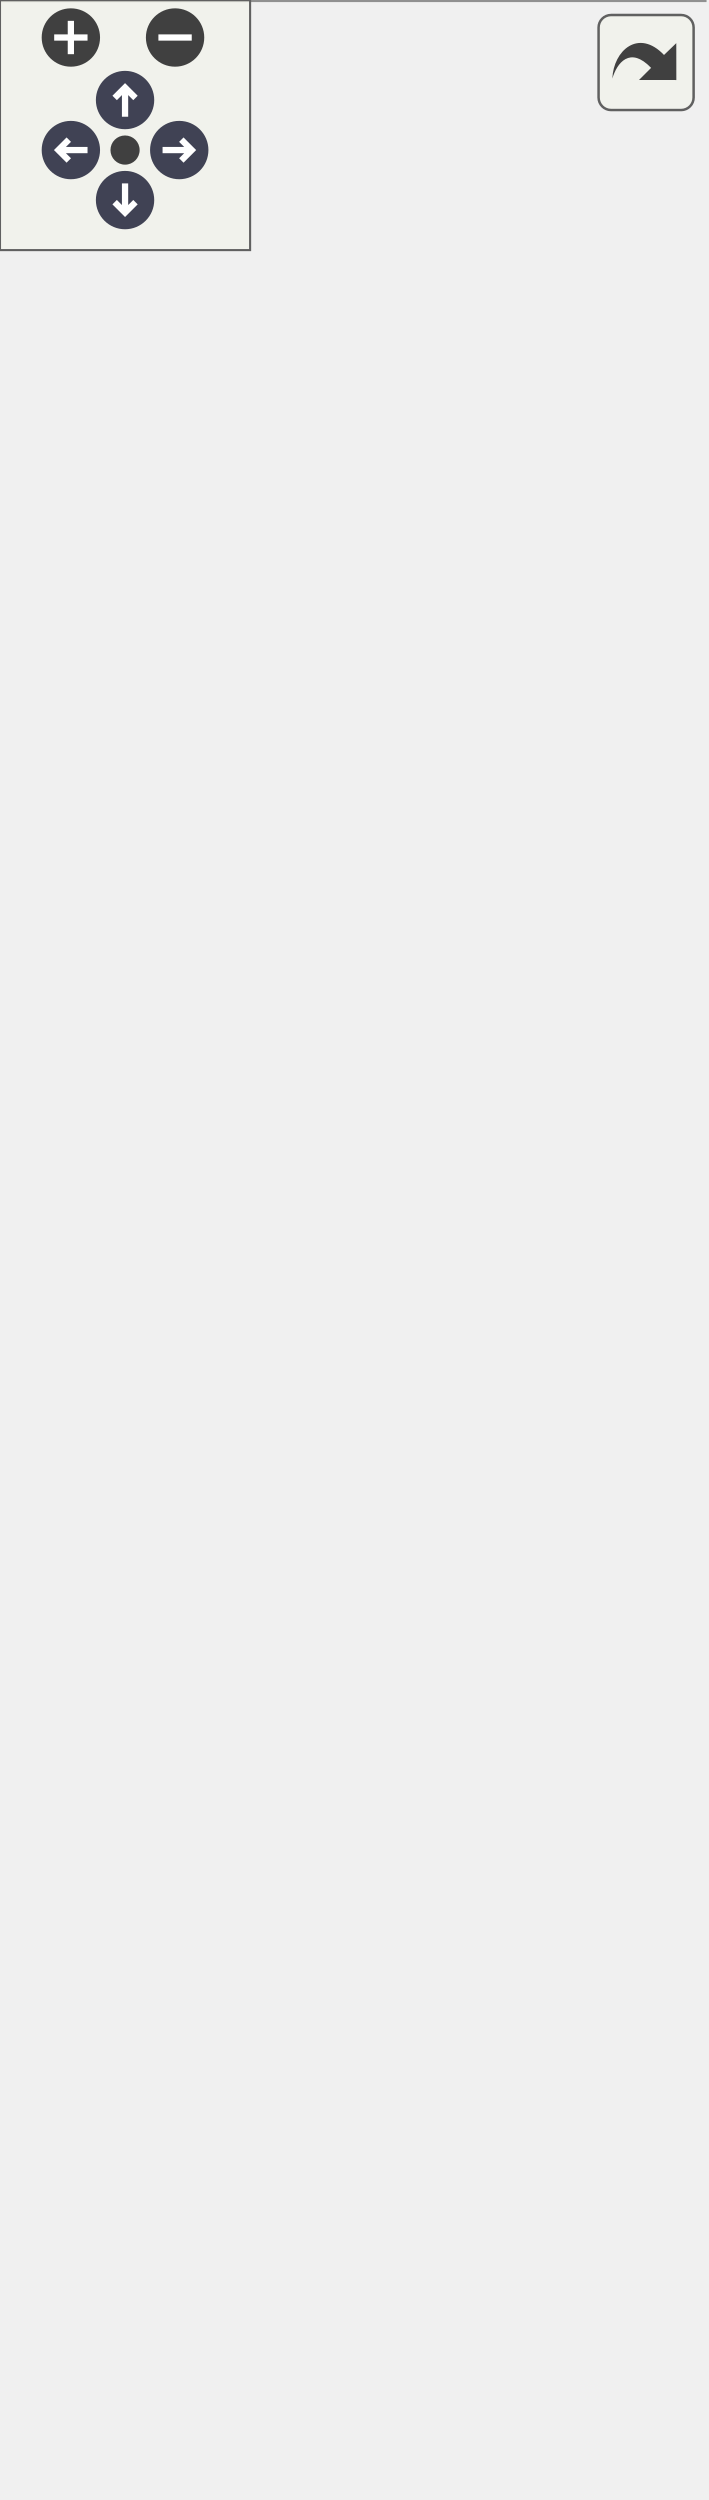
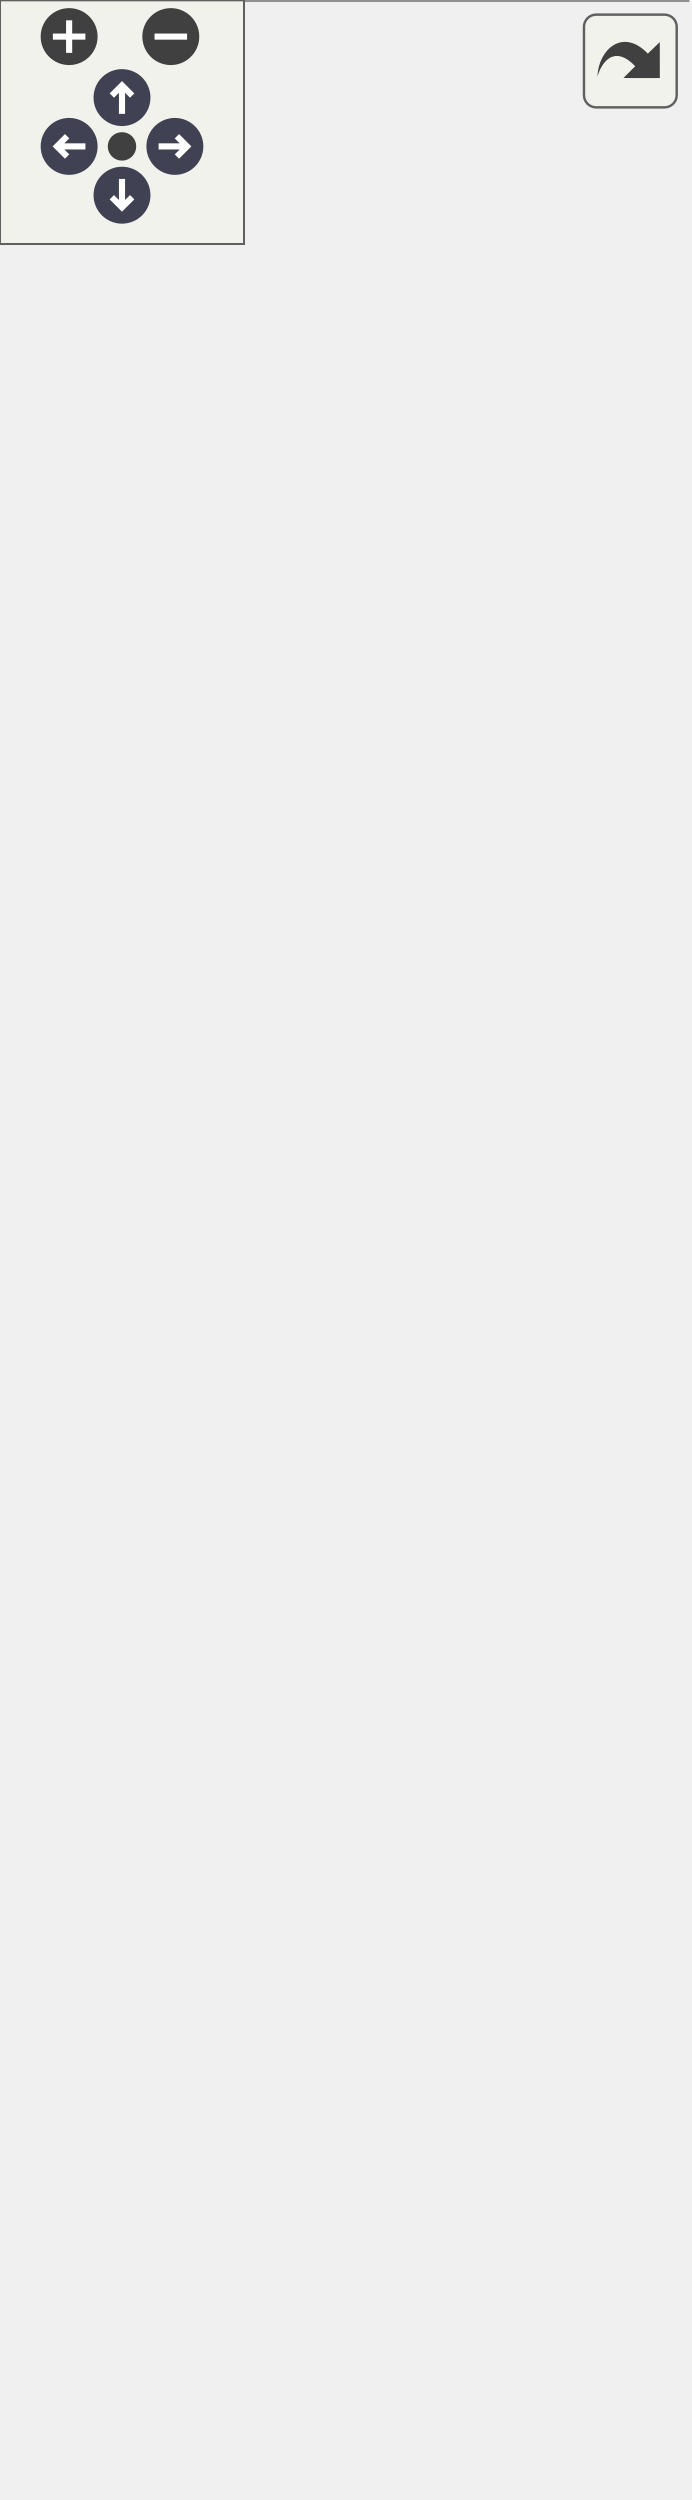
<svg xmlns="http://www.w3.org/2000/svg" xmlns:xlink="http://www.w3.org/1999/xlink" id="main" version="1.1" xml:space="preserve">
  <style type="text/css">
.node, .edge {opacity: 0.7;}
.node.selected, .edge.selected {opacity: 1;}
.edge:hover path { stroke: red; }
.edge:hover polygon { stroke: red; fill: red; }
</style>
  <defs>
    <circle id="rim" cx="0" cy="0" r="7" />
    <circle id="rim2" cx="0" cy="0" r="3.5" />
    <g id="zoomPlus">
      <use xlink:href="#rim" fill="#404040">
        <set attributeName="fill" to="#808080" begin="zoomplus.mouseover" end="zoomplus.mouseout" />
      </use>
      <path d="M-4,0h8M0,-4v8" fill="none" stroke="white" stroke-width="1.5" pointer-events="none" />
    </g>
    <g id="zoomMin">
      <use xlink:href="#rim" fill="#404040">
        <set attributeName="fill" to="#808080" begin="zoomminus.mouseover" end="zoomminus.mouseout" />
      </use>
      <path d="M-4,0h8" fill="none" stroke="white" stroke-width="1.5" pointer-events="none" />
    </g>
    <g id="arrowUp" transform="translate(30 24)">
      <use xlink:href="#rim" />
      <path pointer-events="none" fill="none" stroke="white" stroke-width="1.5" d="M0,-3.0v7 M-2.5,-0.5L0,-3.0L2.5,-0.5" />
    </g>
    <g id="arrowRight" transform="rotate(90) translate(36 -43)">
      <use xlink:href="#rim" />
      <path pointer-events="none" fill="none" stroke="white" stroke-width="1.5" d="M0,-3.0v7 M-2.5,-0.5L0,-3.0L2.5,-0.5" />
    </g>
    <g id="arrowDown" transform="rotate(180) translate(-30 -48)">
      <use xlink:href="#rim" />
      <path pointer-events="none" fill="none" stroke="white" stroke-width="1.5" d="M0,-3.0v7 M-2.5,-0.5L0,-3.0L2.5,-0.5" />
    </g>
    <g id="arrowLeft" transform="rotate(270) translate(-36 17)">
      <use xlink:href="#rim" />
      <path pointer-events="none" fill="none" stroke="white" stroke-width="1.5" d="M0,-3.0v7 M-2.5,-0.5L0,-3.0L2.5,-0.5" />
    </g>
    <g id="resetDef">
      <use xlink:href="#rim2" fill="#404040">
        <set attributeName="fill" to="#808080" begin="reset.mouseover" end="reset.mouseout" />
      </use>
    </g>
  </defs>
  <svg id="graph" class="graph">
    <g id="viewport">
      <g id="Node000001" class="node">
        <g id="a_Node000001">
          <a xlink:title="메인 UI 위젯">
-             <polygon fill="#999999" stroke="transparent" points="169,-454 0,-454 0,0 169,0 169,-454" />
-             <text text-anchor="start" x="51.5" y="-442" font-family="Malgun Gothic" font-size="10.00">UMainWidget</text>
-             <text text-anchor="start" x="4.5" y="-427" font-family="Malgun Gothic" font-size="10.00">#</text>
-             <text text-anchor="start" x="17.5" y="-427" font-family="Malgun Gothic" font-size="10.00">ChatWidget</text>
-             <text text-anchor="start" x="4.5" y="-412" font-family="Malgun Gothic" font-size="10.00">#</text>
-             <text text-anchor="start" x="17.5" y="-412" font-family="Malgun Gothic" font-size="10.00">FadeWidget</text>
-             <text text-anchor="start" x="4.5" y="-397" font-family="Malgun Gothic" font-size="10.00">#</text>
-             <text text-anchor="start" x="17.5" y="-397" font-family="Malgun Gothic" font-size="10.00">HookTargetIndicator</text>
-             <text text-anchor="start" x="4.5" y="-382" font-family="Malgun Gothic" font-size="10.00">#</text>
-             <text text-anchor="start" x="17.5" y="-382" font-family="Malgun Gothic" font-size="10.00">PlayTimer</text>
-             <text text-anchor="start" x="4.5" y="-367" font-family="Malgun Gothic" font-size="10.00">#</text>
-             <text text-anchor="start" x="17.5" y="-367" font-family="Malgun Gothic" font-size="10.00">QuestInfoWidget</text>
-             <text text-anchor="start" x="4.5" y="-352" font-family="Malgun Gothic" font-size="10.00">#</text>
-             <text text-anchor="start" x="17.5" y="-352" font-family="Malgun Gothic" font-size="10.00">RoomWidget</text>
-             <text text-anchor="start" x="4.5" y="-337" font-family="Malgun Gothic" font-size="10.00">#</text>
-             <text text-anchor="start" x="17.5" y="-337" font-family="Malgun Gothic" font-size="10.00">SpeakWidget</text>
-             <text text-anchor="start" x="4.5" y="-322" font-family="Malgun Gothic" font-size="10.00">#</text>
-             <text text-anchor="start" x="17.5" y="-322" font-family="Malgun Gothic" font-size="10.00">StateWidget</text>
-             <text text-anchor="start" x="4.5" y="-307" font-family="Malgun Gothic" font-size="10.00">#</text>
-             <text text-anchor="start" x="17.5" y="-307" font-family="Malgun Gothic" font-size="10.00">WidgetSwitcher</text>
-             <text text-anchor="start" x="7" y="-292" font-family="Malgun Gothic" font-size="10.00">-</text>
-             <text text-anchor="start" x="17.5" y="-292" font-family="Malgun Gothic" font-size="10.00">CachedGameState</text>
-             <text text-anchor="start" x="7" y="-277" font-family="Malgun Gothic" font-size="10.00">-</text>
-             <text text-anchor="start" x="17.5" y="-277" font-family="Malgun Gothic" font-size="10.00">HookAimTexture</text>
-             <text text-anchor="start" x="7" y="-262" font-family="Malgun Gothic" font-size="10.00">-</text>
-             <text text-anchor="start" x="17.5" y="-262" font-family="Malgun Gothic" font-size="10.00">HookNoAimTexture</text>
-             <text text-anchor="start" x="7" y="-247" font-family="Malgun Gothic" font-size="10.00">-</text>
-             <text text-anchor="start" x="17.5" y="-247" font-family="Malgun Gothic" font-size="10.00">ItemWidgetClass</text>
-             <text text-anchor="start" x="4.5" y="-232" font-family="Malgun Gothic" font-size="10.00">+</text>
-             <text text-anchor="start" x="17.5" y="-232" font-family="Malgun Gothic" font-size="10.00">UMainWidget()</text>
-             <text text-anchor="start" x="4.5" y="-217" font-family="Malgun Gothic" font-size="10.00">+</text>
-             <text text-anchor="start" x="17.5" y="-217" font-family="Malgun Gothic" font-size="10.00">CanShowSpeakWidget()</text>
-             <text text-anchor="start" x="4.5" y="-202" font-family="Malgun Gothic" font-size="10.00">+</text>
-             <text text-anchor="start" x="17.5" y="-202" font-family="Malgun Gothic" font-size="10.00">FadeIn()</text>
-             <text text-anchor="start" x="4.5" y="-187" font-family="Malgun Gothic" font-size="10.00">+</text>
-             <text text-anchor="start" x="17.5" y="-187" font-family="Malgun Gothic" font-size="10.00">FadeOut()</text>
-             <text text-anchor="start" x="4.5" y="-172" font-family="Malgun Gothic" font-size="10.00">+</text>
-             <text text-anchor="start" x="17.5" y="-172" font-family="Malgun Gothic" font-size="10.00">GetFadeWidget()</text>
-             <text text-anchor="start" x="4.5" y="-157" font-family="Malgun Gothic" font-size="10.00">+</text>
-             <text text-anchor="start" x="17.5" y="-157" font-family="Malgun Gothic" font-size="10.00">GetQuestInfoWidget()</text>
-             <text text-anchor="start" x="4.5" y="-142" font-family="Malgun Gothic" font-size="10.00">+</text>
-             <text text-anchor="start" x="17.5" y="-142" font-family="Malgun Gothic" font-size="10.00">SendChatMessage()</text>
-             <text text-anchor="start" x="4.5" y="-127" font-family="Malgun Gothic" font-size="10.00">+</text>
-             <text text-anchor="start" x="17.5" y="-127" font-family="Malgun Gothic" font-size="10.00">SetMissionTimerState()</text>
-             <text text-anchor="start" x="4.5" y="-112" font-family="Malgun Gothic" font-size="10.00">+</text>
-             <text text-anchor="start" x="17.5" y="-112" font-family="Malgun Gothic" font-size="10.00">UpdateHookState()</text>
-             <text text-anchor="start" x="4.5" y="-97" font-family="Malgun Gothic" font-size="10.00">+</text>
-             <text text-anchor="start" x="17.5" y="-97" font-family="Malgun Gothic" font-size="10.00">UpdateRoomWidget()</text>
-             <text text-anchor="start" x="4.5" y="-82" font-family="Malgun Gothic" font-size="10.00">+</text>
-             <text text-anchor="start" x="17.5" y="-82" font-family="Malgun Gothic" font-size="10.00">UpdateSpeakWidget()</text>
-             <text text-anchor="start" x="4.5" y="-67" font-family="Malgun Gothic" font-size="10.00">+</text>
-             <text text-anchor="start" x="17.5" y="-67" font-family="Malgun Gothic" font-size="10.00">UpdateStateWidget()</text>
-             <text text-anchor="start" x="4.5" y="-52" font-family="Malgun Gothic" font-size="10.00">#</text>
-             <text text-anchor="start" x="17.5" y="-52" font-family="Malgun Gothic" font-size="10.00">NativeConstruct()</text>
-             <text text-anchor="start" x="4.5" y="-37" font-family="Malgun Gothic" font-size="10.00">#</text>
-             <text text-anchor="start" x="17.5" y="-37" font-family="Malgun Gothic" font-size="10.00">NativeTick()</text>
-             <text text-anchor="start" x="7" y="-22" font-family="Malgun Gothic" font-size="10.00">-</text>
-             <text text-anchor="start" x="17.5" y="-22" font-family="Malgun Gothic" font-size="10.00">OnUpdateMissionTimerState()</text>
-             <text text-anchor="start" x="7" y="-7" font-family="Malgun Gothic" font-size="10.00">-</text>
-             <text text-anchor="start" x="17.5" y="-7" font-family="Malgun Gothic" font-size="10.00">UpdateTimerDisplay()</text>
-             <polygon fill="#666666" stroke="#666666" points="0.5,-437 0.5,-437 169.5,-437 169.5,-437 0.5,-437" />
-             <polygon fill="#666666" stroke="#666666" points="0.5,-242 0.5,-242 15.5,-242 15.5,-242 0.5,-242" />
-             <polygon fill="#666666" stroke="#666666" points="15.5,-242 15.5,-242 169.5,-242 169.5,-242 15.5,-242" />
-             <polygon fill="none" stroke="#666666" points="0,0 0,-454 169,-454 169,0 0,0" />
+             <polygon fill="#999999" stroke="transparent" points="169,-469 0,-469 0,0 169,0 169,-469" />
+             <text text-anchor="start" x="51.5" y="-456.5" font-family="Malgun Gothic" font-size="10.00">UMainWidget</text>
+             <text text-anchor="start" x="4.5" y="-441.5" font-family="Malgun Gothic" font-size="10.00">+</text>
+             <text text-anchor="start" x="17.5" y="-441.5" font-family="Malgun Gothic" font-size="10.00">CompassWidget</text>
+             <text text-anchor="start" x="4.5" y="-426.5" font-family="Malgun Gothic" font-size="10.00">#</text>
+             <text text-anchor="start" x="17.5" y="-426.5" font-family="Malgun Gothic" font-size="10.00">ChatWidget</text>
+             <text text-anchor="start" x="4.5" y="-411.5" font-family="Malgun Gothic" font-size="10.00">#</text>
+             <text text-anchor="start" x="17.5" y="-411.5" font-family="Malgun Gothic" font-size="10.00">FadeWidget</text>
+             <text text-anchor="start" x="4.5" y="-396.5" font-family="Malgun Gothic" font-size="10.00">#</text>
+             <text text-anchor="start" x="17.5" y="-396.5" font-family="Malgun Gothic" font-size="10.00">HookTargetIndicator</text>
+             <text text-anchor="start" x="4.5" y="-381.5" font-family="Malgun Gothic" font-size="10.00">#</text>
+             <text text-anchor="start" x="17.5" y="-381.5" font-family="Malgun Gothic" font-size="10.00">PlayTimer</text>
+             <text text-anchor="start" x="4.5" y="-366.5" font-family="Malgun Gothic" font-size="10.00">#</text>
+             <text text-anchor="start" x="17.5" y="-366.5" font-family="Malgun Gothic" font-size="10.00">QuestInfoWidget</text>
+             <text text-anchor="start" x="4.5" y="-351.5" font-family="Malgun Gothic" font-size="10.00">#</text>
+             <text text-anchor="start" x="17.5" y="-351.5" font-family="Malgun Gothic" font-size="10.00">RoomWidget</text>
+             <text text-anchor="start" x="4.5" y="-336.5" font-family="Malgun Gothic" font-size="10.00">#</text>
+             <text text-anchor="start" x="17.5" y="-336.5" font-family="Malgun Gothic" font-size="10.00">SpeakWidget</text>
+             <text text-anchor="start" x="4.5" y="-321.5" font-family="Malgun Gothic" font-size="10.00">#</text>
+             <text text-anchor="start" x="17.5" y="-321.5" font-family="Malgun Gothic" font-size="10.00">StateWidget</text>
+             <text text-anchor="start" x="4.5" y="-306.5" font-family="Malgun Gothic" font-size="10.00">#</text>
+             <text text-anchor="start" x="17.5" y="-306.5" font-family="Malgun Gothic" font-size="10.00">WidgetSwitcher</text>
+             <text text-anchor="start" x="7" y="-291.5" font-family="Malgun Gothic" font-size="10.00">-</text>
+             <text text-anchor="start" x="17.5" y="-291.5" font-family="Malgun Gothic" font-size="10.00">CachedGameState</text>
+             <text text-anchor="start" x="7" y="-276.5" font-family="Malgun Gothic" font-size="10.00">-</text>
+             <text text-anchor="start" x="17.5" y="-276.5" font-family="Malgun Gothic" font-size="10.00">HookAimTexture</text>
+             <text text-anchor="start" x="7" y="-261.5" font-family="Malgun Gothic" font-size="10.00">-</text>
+             <text text-anchor="start" x="17.5" y="-261.5" font-family="Malgun Gothic" font-size="10.00">HookNoAimTexture</text>
+             <text text-anchor="start" x="7" y="-246.5" font-family="Malgun Gothic" font-size="10.00">-</text>
+             <text text-anchor="start" x="17.5" y="-246.5" font-family="Malgun Gothic" font-size="10.00">ItemWidgetClass</text>
+             <text text-anchor="start" x="4.5" y="-231.5" font-family="Malgun Gothic" font-size="10.00">+</text>
+             <text text-anchor="start" x="17.5" y="-231.5" font-family="Malgun Gothic" font-size="10.00">UMainWidget()</text>
+             <text text-anchor="start" x="4.5" y="-216.5" font-family="Malgun Gothic" font-size="10.00">+</text>
+             <text text-anchor="start" x="17.5" y="-216.5" font-family="Malgun Gothic" font-size="10.00">CanShowSpeakWidget()</text>
+             <text text-anchor="start" x="4.5" y="-201.5" font-family="Malgun Gothic" font-size="10.00">+</text>
+             <text text-anchor="start" x="17.5" y="-201.5" font-family="Malgun Gothic" font-size="10.00">FadeIn()</text>
+             <text text-anchor="start" x="4.5" y="-186.5" font-family="Malgun Gothic" font-size="10.00">+</text>
+             <text text-anchor="start" x="17.5" y="-186.5" font-family="Malgun Gothic" font-size="10.00">FadeOut()</text>
+             <text text-anchor="start" x="4.5" y="-171.5" font-family="Malgun Gothic" font-size="10.00">+</text>
+             <text text-anchor="start" x="17.5" y="-171.5" font-family="Malgun Gothic" font-size="10.00">GetFadeWidget()</text>
+             <text text-anchor="start" x="4.5" y="-156.5" font-family="Malgun Gothic" font-size="10.00">+</text>
+             <text text-anchor="start" x="17.5" y="-156.5" font-family="Malgun Gothic" font-size="10.00">GetQuestInfoWidget()</text>
+             <text text-anchor="start" x="4.5" y="-141.5" font-family="Malgun Gothic" font-size="10.00">+</text>
+             <text text-anchor="start" x="17.5" y="-141.5" font-family="Malgun Gothic" font-size="10.00">SendChatMessage()</text>
+             <text text-anchor="start" x="4.5" y="-126.5" font-family="Malgun Gothic" font-size="10.00">+</text>
+             <text text-anchor="start" x="17.5" y="-126.5" font-family="Malgun Gothic" font-size="10.00">SetMissionTimerState()</text>
+             <text text-anchor="start" x="4.5" y="-111.5" font-family="Malgun Gothic" font-size="10.00">+</text>
+             <text text-anchor="start" x="17.5" y="-111.5" font-family="Malgun Gothic" font-size="10.00">UpdateHookState()</text>
+             <text text-anchor="start" x="4.5" y="-96.5" font-family="Malgun Gothic" font-size="10.00">+</text>
+             <text text-anchor="start" x="17.5" y="-96.5" font-family="Malgun Gothic" font-size="10.00">UpdateRoomWidget()</text>
+             <text text-anchor="start" x="4.5" y="-81.5" font-family="Malgun Gothic" font-size="10.00">+</text>
+             <text text-anchor="start" x="17.5" y="-81.5" font-family="Malgun Gothic" font-size="10.00">UpdateSpeakWidget()</text>
+             <text text-anchor="start" x="4.5" y="-66.5" font-family="Malgun Gothic" font-size="10.00">+</text>
+             <text text-anchor="start" x="17.5" y="-66.5" font-family="Malgun Gothic" font-size="10.00">UpdateStateWidget()</text>
+             <text text-anchor="start" x="4.5" y="-51.5" font-family="Malgun Gothic" font-size="10.00">#</text>
+             <text text-anchor="start" x="17.5" y="-51.5" font-family="Malgun Gothic" font-size="10.00">NativeConstruct()</text>
+             <text text-anchor="start" x="4.5" y="-36.5" font-family="Malgun Gothic" font-size="10.00">#</text>
+             <text text-anchor="start" x="17.5" y="-36.5" font-family="Malgun Gothic" font-size="10.00">NativeTick()</text>
+             <text text-anchor="start" x="7" y="-21.5" font-family="Malgun Gothic" font-size="10.00">-</text>
+             <text text-anchor="start" x="17.5" y="-21.5" font-family="Malgun Gothic" font-size="10.00">OnUpdateMissionTimerState()</text>
+             <text text-anchor="start" x="7" y="-6.5" font-family="Malgun Gothic" font-size="10.00">-</text>
+             <text text-anchor="start" x="17.5" y="-6.5" font-family="Malgun Gothic" font-size="10.00">UpdateTimerDisplay()</text>
+             <polygon fill="#666666" stroke="#666666" points="0.5,-451.5 0.5,-451.5 169.5,-451.5 169.5,-451.5 0.5,-451.5" />
+             <polygon fill="#666666" stroke="#666666" points="0.5,-241.5 0.5,-241.5 15.5,-241.5 15.5,-241.5 0.5,-241.5" />
+             <polygon fill="#666666" stroke="#666666" points="15.5,-241.5 15.5,-241.5 169.5,-241.5 169.5,-241.5 15.5,-241.5" />
+             <polygon fill="none" stroke="#666666" points="0,0 0,-469 169,-469 169,0 0,0" />
          </a>
        </g>
      </g>
      <g id="Node000002" class="node">
        <g id="a_Node000002">
          <a xlink:title=" ">
-             <polygon fill="white" stroke="transparent" points="122,-539 47,-539 47,-490 122,-490 122,-539" />
-             <text text-anchor="start" x="52.5" y="-526.5" font-family="Malgun Gothic" font-size="10.00">UUserWidget</text>
+             <polygon fill="white" stroke="transparent" points="122,-554 47,-554 47,-505 122,-505 122,-554" />
+             <text text-anchor="start" x="52.5" y="-541.5" font-family="Malgun Gothic" font-size="10.00">UUserWidget</text>
+             <text text-anchor="start" x="83" y="-526.5" font-family="Malgun Gothic" font-size="10.00"> </text>
            <text text-anchor="start" x="83" y="-511.5" font-family="Malgun Gothic" font-size="10.00"> </text>
-             <text text-anchor="start" x="83" y="-496.5" font-family="Malgun Gothic" font-size="10.00"> </text>
+             <polygon fill="#666666" stroke="#666666" points="47.5,-536.5 47.5,-536.5 122.5,-536.5 122.5,-536.5 47.5,-536.5" />
            <polygon fill="#666666" stroke="#666666" points="47.5,-521.5 47.5,-521.5 122.5,-521.5 122.5,-521.5 47.5,-521.5" />
-             <polygon fill="#666666" stroke="#666666" points="47.5,-506.5 47.5,-506.5 122.5,-506.5 122.5,-506.5 47.5,-506.5" />
-             <polygon fill="none" stroke="#666666" points="47,-490 47,-539 122,-539 122,-490 47,-490" />
+             <polygon fill="none" stroke="#666666" points="47,-505 47,-554 122,-554 122,-505 47,-505" />
          </a>
        </g>
      </g>
      <g id="edge1_Node000001_Node000002" class="edge">
        <g id="a_edge1_Node000001_Node000002">
          <a xlink:title=" ">
-             <path fill="none" stroke="#63b8ff" d="M84.5,-479.65C84.5,-472.08 84.5,-463.51 84.5,-454.2" />
-             <polygon fill="none" stroke="#63b8ff" points="81,-479.65 84.5,-489.65 88,-479.65 81,-479.65" />
+             <path fill="none" stroke="#63b8ff" d="M84.5,-494.28C84.5,-486.79 84.5,-478.32 84.5,-469.13" />
+             <polygon fill="none" stroke="#63b8ff" points="81,-494.52 84.5,-504.52 88,-494.52 81,-494.52" />
          </a>
        </g>
      </g>
    </g>
  </svg>
  <g id="navigator" transform="translate(0 0)" fill="#404254">
    <rect fill="#f2f5e9" fill-opacity="0.5" stroke="#606060" stroke-width=".5" x="0" y="0" width="60" height="60" />
    <use id="zoomplus" xlink:href="#zoomPlus" x="17" y="9" />
    <use id="zoomminus" xlink:href="#zoomMin" x="42" y="9" />
    <use id="reset" xlink:href="#resetDef" x="30" y="36" />
    <use id="arrowup" xlink:href="#arrowUp" x="0" y="0" />
    <use id="arrowright" xlink:href="#arrowRight" x="0" y="0" />
    <use id="arrowdown" xlink:href="#arrowDown" x="0" y="0" />
    <use id="arrowleft" xlink:href="#arrowLeft" x="0" y="0" />
  </g>
  <svg viewBox="0 0 15 15" width="100%" height="30px" preserveAspectRatio="xMaxYMin meet">
    <g id="arrow_out" transform="scale(0.3 0.3)">
      <a xlink:href="classUMainWidget__inherit__graph_org.svg" target="_base">
        <rect id="button" ry="5" rx="5" y="6" x="6" height="38" width="38" fill="#f2f5e9" fill-opacity="0.5" stroke="#606060" stroke-width="1.0" />
        <path id="arrow" d="M 11.5,31.437 C 11.94,20.098 22.043,11.323 32.159,21.979 L 37.069,17.246 C 37.069,17.246 37.088,32 37.088,32 L 22.16,31.978 C 22.16,31.978 26.998,27.14 26.998,27.14 C 18.529,18.264 13.292,25.23 11.5,31.437 z" style="fill:#404040;" />
      </a>
    </g>
  </svg>
  <style type="text/css">

[data-mouse-over-selected='false'] { opacity: 0.7; }
[data-mouse-over-selected='true']  { opacity: 1.0; }

</style>
</svg>
